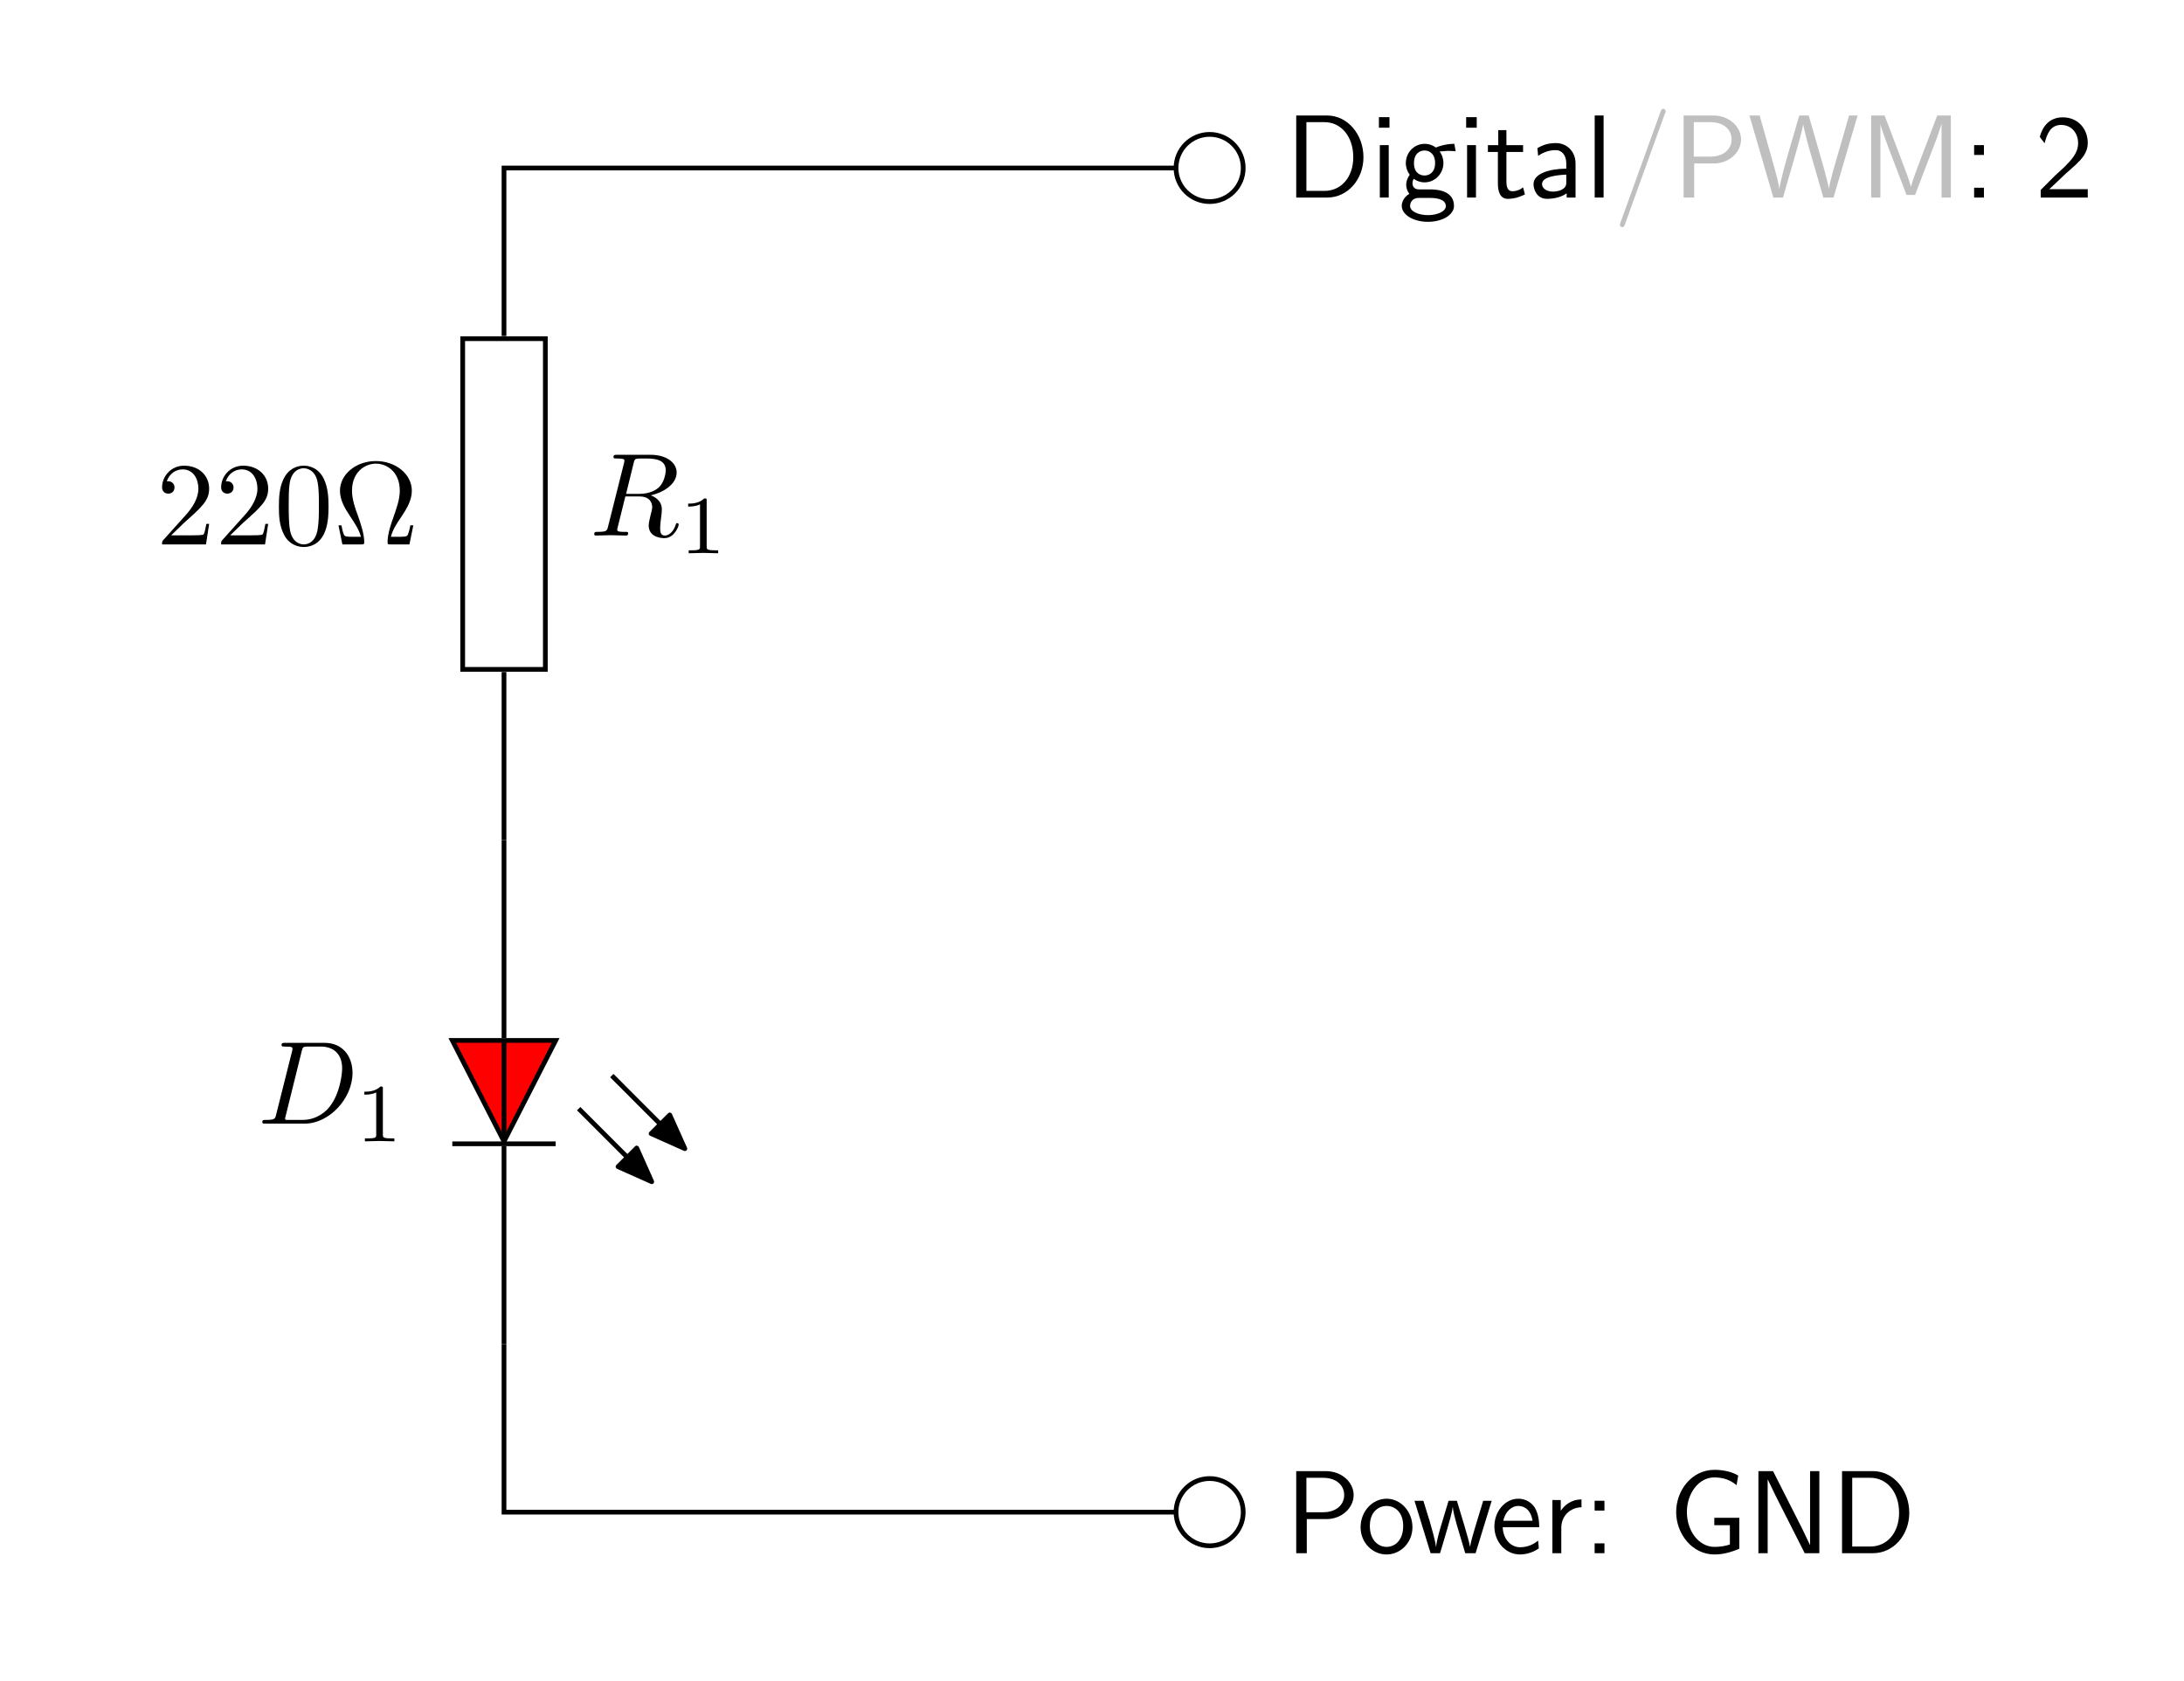
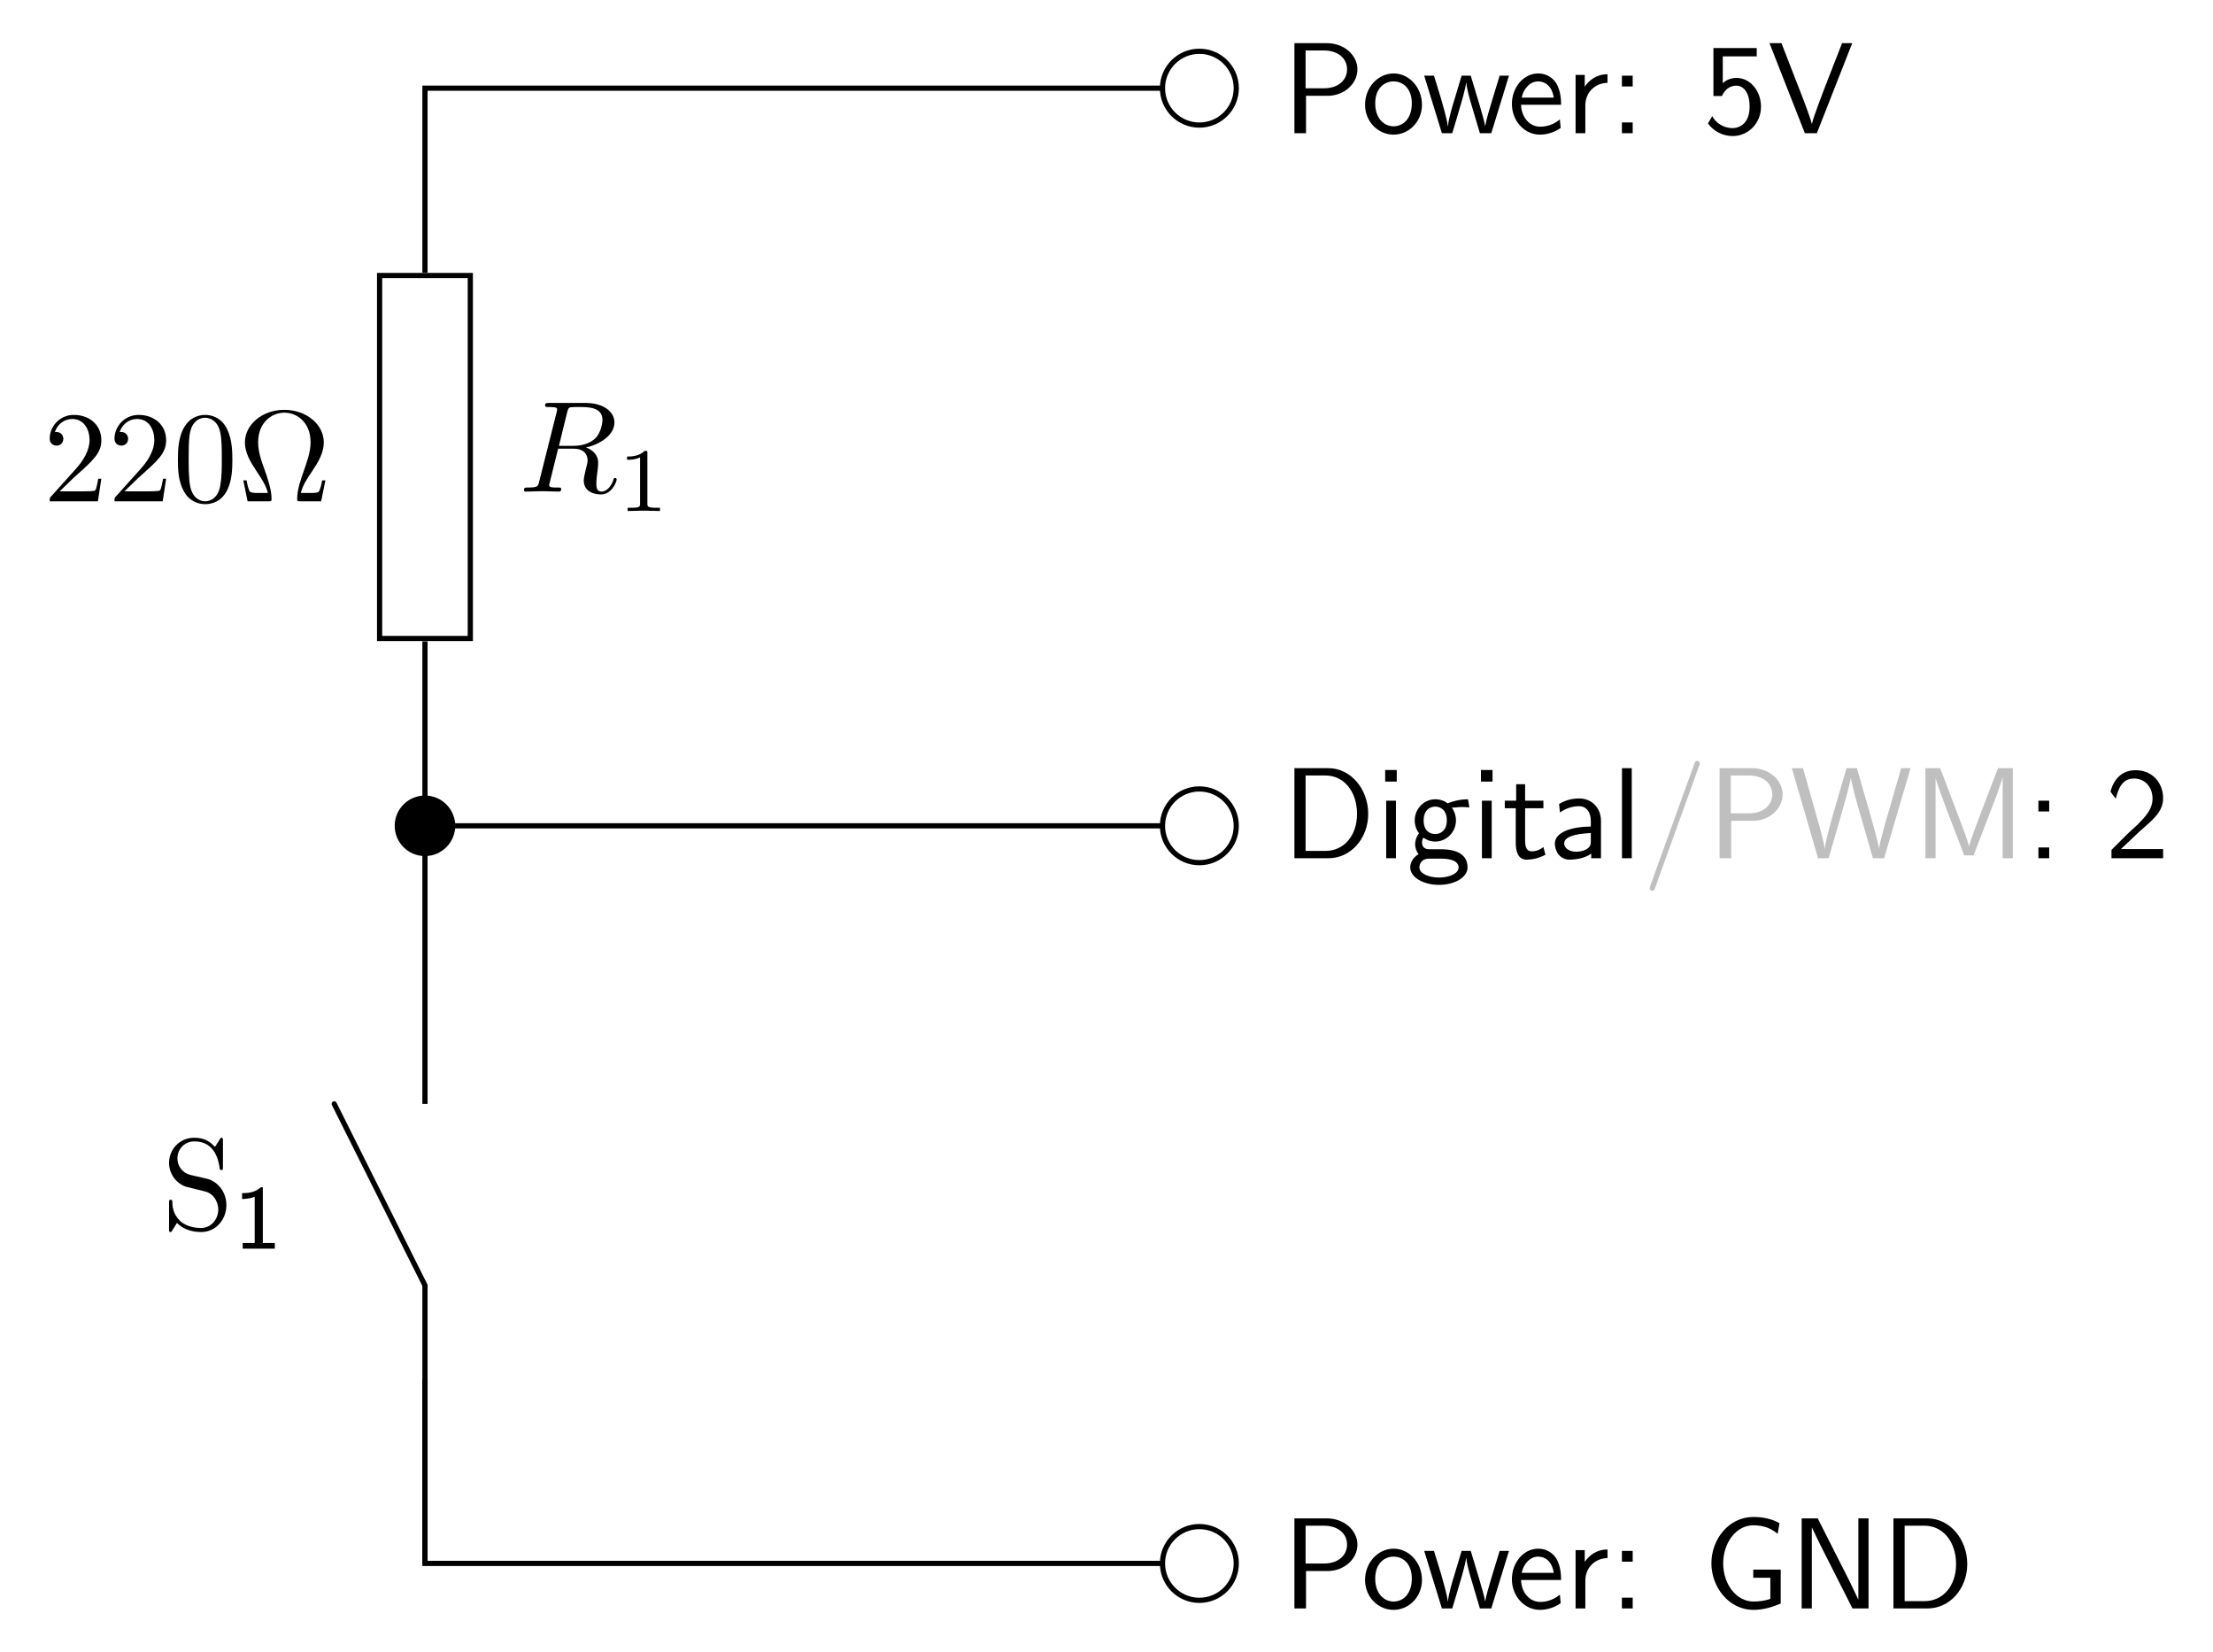
- <svg xmlns="http://www.w3.org/2000/svg" xmlns:xlink="http://www.w3.org/1999/xlink" width="184.252pt" height="141.732pt" viewBox="0 0 184.252 141.732" version="1.1">
+ <svg xmlns="http://www.w3.org/2000/svg" xmlns:xlink="http://www.w3.org/1999/xlink" width="170.112pt" height="126.945pt" viewBox="0 0 170.112 126.945" version="1.1">
  <defs>
    <g>
      <symbol overflow="visible" id="glyph0-0">
        <path style="stroke:none;" d="" />
      </symbol>
      <symbol overflow="visible" id="glyph0-1">
+         <path style="stroke:none;" d="M 3.516 -2.875 C 4.75 -2.875 5.797 -3.781 5.797 -4.906 C 5.797 -5.969 4.812 -6.922 3.438 -6.922 L 0.953 -6.922 L 0.953 0 L 1.844 0 L 1.844 -2.875 Z M 3.219 -6.359 C 4.312 -6.359 5 -5.75 5 -4.906 C 5 -4.109 4.359 -3.453 3.219 -3.453 L 1.812 -3.453 L 1.812 -6.359 Z M 3.219 -6.359 " />
+       </symbol>
+       <symbol overflow="visible" id="glyph0-2">
+         <path style="stroke:none;" d="M 4.672 -2.188 C 4.672 -3.531 3.672 -4.594 2.5 -4.594 C 1.266 -4.594 0.297 -3.5 0.297 -2.188 C 0.297 -0.875 1.312 0.109 2.484 0.109 C 3.672 0.109 4.672 -0.891 4.672 -2.188 Z M 2.484 -0.531 C 1.797 -0.531 1.078 -1.094 1.078 -2.297 C 1.078 -3.5 1.828 -3.984 2.484 -3.984 C 3.188 -3.984 3.891 -3.469 3.891 -2.297 C 3.891 -1.109 3.219 -0.531 2.484 -0.531 Z M 2.484 -0.531 " />
+       </symbol>
+       <symbol overflow="visible" id="glyph0-3">
+         <path style="stroke:none;" d="M 6.656 -4.422 L 5.938 -4.422 L 5.297 -2.312 C 5.188 -1.953 4.891 -0.969 4.828 -0.531 C 4.781 -0.844 4.531 -1.734 4.359 -2.297 L 3.719 -4.422 L 3.016 -4.422 L 2.453 -2.547 C 2.344 -2.203 2 -1.062 1.969 -0.547 L 1.953 -0.547 C 1.906 -1.031 1.578 -2.156 1.422 -2.703 L 0.891 -4.422 L 0.141 -4.422 L 1.5 0 L 2.297 0 C 2.344 -0.156 2.688 -1.281 2.906 -2.047 C 3.047 -2.516 3.328 -3.5 3.359 -3.875 L 3.375 -3.875 C 3.391 -3.594 3.562 -2.906 3.688 -2.469 L 4.422 0 L 5.297 0 Z M 6.656 -4.422 " />
+       </symbol>
+       <symbol overflow="visible" id="glyph0-4">
+         <path style="stroke:none;" d="M 4.125 -2.188 C 4.125 -2.516 4.109 -3.266 3.734 -3.875 C 3.312 -4.484 2.719 -4.594 2.359 -4.594 C 1.25 -4.594 0.344 -3.531 0.344 -2.25 C 0.344 -0.938 1.312 0.109 2.5 0.109 C 3.125 0.109 3.703 -0.125 4.094 -0.406 L 4.031 -1.062 C 3.406 -0.531 2.734 -0.5 2.516 -0.5 C 1.719 -0.5 1.078 -1.203 1.047 -2.188 Z M 1.094 -2.734 C 1.25 -3.484 1.781 -3.984 2.359 -3.984 C 2.875 -3.984 3.422 -3.656 3.562 -2.734 Z M 1.094 -2.734 " />
+       </symbol>
+       <symbol overflow="visible" id="glyph0-5">
+         <path style="stroke:none;" d="M 1.562 -2.141 C 1.562 -3.125 2.281 -3.844 3.266 -3.875 L 3.266 -4.531 C 2.375 -4.531 1.828 -4.031 1.516 -3.578 L 1.516 -4.484 L 0.812 -4.484 L 0.812 0 L 1.562 0 Z M 1.562 -2.141 " />
+       </symbol>
+       <symbol overflow="visible" id="glyph0-6">
+         <path style="stroke:none;" d="M 1.797 -4.422 L 0.969 -4.422 L 0.969 -3.594 L 1.797 -3.594 Z M 0.969 -0.828 L 0.969 0 L 1.797 0 L 1.797 -0.828 Z M 0.969 -0.828 " />
+       </symbol>
+       <symbol overflow="visible" id="glyph0-7">
+         <path style="stroke:none;" d="M 1.531 -5.906 L 4.141 -5.906 L 4.141 -6.547 L 0.812 -6.547 L 0.812 -2.859 L 1.469 -2.859 C 1.641 -3.266 2 -3.656 2.578 -3.656 C 3.047 -3.656 3.594 -3.234 3.594 -2.047 C 3.594 -0.391 2.375 -0.391 2.281 -0.391 C 1.609 -0.391 1 -0.781 0.719 -1.312 L 0.391 -0.75 C 0.797 -0.188 1.484 0.219 2.297 0.219 C 3.484 0.219 4.469 -0.766 4.469 -2.031 C 4.469 -3.266 3.625 -4.25 2.594 -4.25 C 2.188 -4.25 1.812 -4.109 1.531 -3.844 Z M 1.531 -5.906 " />
+       </symbol>
+       <symbol overflow="visible" id="glyph0-8">
+         <path style="stroke:none;" d="M 6.5 -6.922 L 5.719 -6.922 L 4.391 -3.516 C 4.234 -3.094 3.484 -1.172 3.406 -0.719 L 3.391 -0.719 C 3.312 -1.109 2.875 -2.219 2.797 -2.453 L 1.062 -6.922 L 0.141 -6.922 L 2.859 0 L 3.781 0 Z M 6.5 -6.922 " />
+       </symbol>
+       <symbol overflow="visible" id="glyph0-9">
        <path style="stroke:none;" d="M 0.953 -6.922 L 0.953 0 L 3.578 0 C 5.281 0 6.625 -1.516 6.625 -3.406 C 6.625 -5.328 5.281 -6.922 3.562 -6.922 Z M 1.812 -0.562 L 1.812 -6.359 L 3.344 -6.359 C 4.734 -6.359 5.766 -5.156 5.766 -3.406 C 5.766 -1.703 4.734 -0.562 3.344 -0.562 Z M 1.812 -0.562 " />
      </symbol>
-       <symbol overflow="visible" id="glyph0-2">
+       <symbol overflow="visible" id="glyph0-10">
        <path style="stroke:none;" d="M 1.625 -6.781 L 0.734 -6.781 L 0.734 -5.891 L 1.625 -5.891 Z M 1.562 -4.422 L 0.812 -4.422 L 0.812 0 L 1.562 0 Z M 1.562 -4.422 " />
      </symbol>
-       <symbol overflow="visible" id="glyph0-3">
+       <symbol overflow="visible" id="glyph0-11">
        <path style="stroke:none;" d="M 3.516 -3.891 C 3.734 -3.891 4 -3.938 4.25 -3.938 C 4.422 -3.938 4.812 -3.906 4.828 -3.906 L 4.719 -4.531 C 4.031 -4.531 3.453 -4.344 3.156 -4.219 C 2.938 -4.391 2.609 -4.531 2.203 -4.531 C 1.344 -4.531 0.625 -3.812 0.625 -2.906 C 0.625 -2.547 0.75 -2.188 0.953 -1.922 C 0.656 -1.516 0.656 -1.125 0.656 -1.078 C 0.656 -0.812 0.75 -0.531 0.922 -0.312 C 0.406 -0.016 0.281 0.453 0.281 0.703 C 0.281 1.453 1.266 2.047 2.484 2.047 C 3.703 2.047 4.688 1.469 4.688 0.703 C 4.688 -0.688 3.031 -0.688 2.641 -0.688 L 1.766 -0.688 C 1.641 -0.688 1.188 -0.688 1.188 -1.219 C 1.188 -1.328 1.219 -1.484 1.297 -1.578 C 1.5 -1.422 1.828 -1.281 2.203 -1.281 C 3.094 -1.281 3.797 -2.031 3.797 -2.906 C 3.797 -3.391 3.578 -3.766 3.469 -3.906 Z M 2.203 -1.859 C 1.828 -1.859 1.312 -2.078 1.312 -2.906 C 1.312 -3.734 1.828 -3.969 2.203 -3.969 C 2.625 -3.969 3.094 -3.688 3.094 -2.906 C 3.094 -2.141 2.625 -1.859 2.203 -1.859 Z M 2.656 0.031 C 2.875 0.031 4 0.031 4 0.719 C 4 1.156 3.312 1.484 2.5 1.484 C 1.688 1.484 0.984 1.172 0.984 0.703 C 0.984 0.672 0.984 0.031 1.75 0.031 Z M 2.656 0.031 " />
      </symbol>
-       <symbol overflow="visible" id="glyph0-4">
+       <symbol overflow="visible" id="glyph0-12">
        <path style="stroke:none;" d="M 1.75 -3.844 L 3.156 -3.844 L 3.156 -4.422 L 1.75 -4.422 L 1.75 -5.688 L 1.062 -5.688 L 1.062 -4.422 L 0.188 -4.422 L 0.188 -3.844 L 1.031 -3.844 L 1.031 -1.188 C 1.031 -0.594 1.172 0.109 1.859 0.109 C 2.547 0.109 3.062 -0.141 3.312 -0.266 L 3.156 -0.859 C 2.891 -0.641 2.578 -0.531 2.25 -0.531 C 1.891 -0.531 1.75 -0.828 1.75 -1.359 Z M 1.75 -3.844 " />
      </symbol>
-       <symbol overflow="visible" id="glyph0-5">
+       <symbol overflow="visible" id="glyph0-13">
        <path style="stroke:none;" d="M 3.984 -2.875 C 3.984 -3.891 3.25 -4.594 2.328 -4.594 C 1.688 -4.594 1.234 -4.438 0.766 -4.172 L 0.828 -3.516 C 1.344 -3.875 1.844 -4 2.328 -4 C 2.797 -4 3.203 -3.609 3.203 -2.875 L 3.203 -2.438 C 1.703 -2.422 0.438 -2 0.438 -1.125 C 0.438 -0.703 0.703 0.109 1.578 0.109 C 1.719 0.109 2.656 0.094 3.234 -0.359 L 3.234 0 L 3.984 0 Z M 3.203 -1.312 C 3.203 -1.125 3.203 -0.875 2.859 -0.688 C 2.578 -0.516 2.188 -0.5 2.078 -0.5 C 1.609 -0.5 1.156 -0.734 1.156 -1.141 C 1.156 -1.844 2.766 -1.906 3.203 -1.938 Z M 3.203 -1.312 " />
      </symbol>
-       <symbol overflow="visible" id="glyph0-6">
+       <symbol overflow="visible" id="glyph0-14">
        <path style="stroke:none;" d="M 1.562 -6.922 L 0.812 -6.922 L 0.812 0 L 1.562 0 Z M 1.562 -6.922 " />
      </symbol>
-       <symbol overflow="visible" id="glyph0-7">
+       <symbol overflow="visible" id="glyph0-15">
        <path style="stroke:none;" d="M 4.359 -7.094 C 4.422 -7.234 4.422 -7.25 4.422 -7.281 C 4.422 -7.391 4.328 -7.484 4.219 -7.484 C 4.078 -7.484 4.031 -7.375 4 -7.281 L 0.609 2.109 C 0.562 2.25 0.562 2.266 0.562 2.297 C 0.562 2.406 0.641 2.5 0.75 2.5 C 0.891 2.5 0.938 2.391 0.969 2.297 Z M 4.359 -7.094 " />
      </symbol>
-       <symbol overflow="visible" id="glyph0-8">
-         <path style="stroke:none;" d="M 3.516 -2.875 C 4.75 -2.875 5.797 -3.781 5.797 -4.906 C 5.797 -5.969 4.812 -6.922 3.438 -6.922 L 0.953 -6.922 L 0.953 0 L 1.844 0 L 1.844 -2.875 Z M 3.219 -6.359 C 4.312 -6.359 5 -5.75 5 -4.906 C 5 -4.109 4.359 -3.453 3.219 -3.453 L 1.812 -3.453 L 1.812 -6.359 Z M 3.219 -6.359 " />
-       </symbol>
-       <symbol overflow="visible" id="glyph0-9">
+       <symbol overflow="visible" id="glyph0-16">
        <path style="stroke:none;" d="M 9.266 -6.922 L 8.547 -6.922 L 7.641 -3.781 C 7.375 -2.906 6.891 -1.219 6.844 -0.719 C 6.844 -0.734 6.781 -1.25 6.125 -3.516 L 5.141 -6.922 L 4.344 -6.922 L 3.438 -3.812 C 3.219 -3.047 2.719 -1.297 2.672 -0.734 L 2.656 -0.734 C 2.625 -1.141 2.359 -2.109 2.266 -2.438 L 1.797 -4.109 L 1 -6.922 L 0.141 -6.922 L 2.156 0 L 2.969 0 L 3.969 -3.453 C 4.172 -4.188 4.609 -5.672 4.672 -6.188 C 4.719 -5.891 4.953 -4.938 5.219 -4 L 6.375 0 L 7.234 0 Z M 9.266 -6.922 " />
      </symbol>
-       <symbol overflow="visible" id="glyph0-10">
+       <symbol overflow="visible" id="glyph0-17">
        <path style="stroke:none;" d="M 5.281 -3.531 C 4.938 -2.625 4.469 -1.391 4.359 -0.922 L 4.344 -0.922 C 4.297 -1.141 4.172 -1.5 4.031 -1.922 L 2.469 -6.047 L 2.125 -6.922 L 1 -6.922 L 1 0 L 1.781 0 L 1.781 -6.188 C 1.844 -5.859 2.25 -4.781 2.5 -4.094 L 3.984 -0.219 L 4.703 -0.219 L 6.031 -3.688 C 6.344 -4.5 6.438 -4.75 6.516 -4.953 C 6.609 -5.25 6.875 -5.969 6.922 -6.188 L 6.938 -6.188 L 6.938 0 L 7.719 0 L 7.719 -6.922 L 6.578 -6.922 Z M 5.281 -3.531 " />
      </symbol>
-       <symbol overflow="visible" id="glyph0-11">
-         <path style="stroke:none;" d="M 1.797 -4.422 L 0.969 -4.422 L 0.969 -3.594 L 1.797 -3.594 Z M 0.969 -0.828 L 0.969 0 L 1.797 0 L 1.797 -0.828 Z M 0.969 -0.828 " />
-       </symbol>
-       <symbol overflow="visible" id="glyph0-12">
+       <symbol overflow="visible" id="glyph0-18">
        <path style="stroke:none;" d="M 1.734 -1.875 L 0.5 -0.641 L 0.5 0 L 4.469 0 L 4.469 -0.703 L 2.656 -0.703 C 2.547 -0.703 2.422 -0.703 2.297 -0.703 L 1.219 -0.703 C 1.531 -0.984 2.297 -1.719 2.609 -2.016 C 2.797 -2.188 3.297 -2.609 3.484 -2.797 C 3.938 -3.234 4.469 -3.766 4.469 -4.609 C 4.469 -5.766 3.672 -6.766 2.359 -6.766 C 1.219 -6.766 0.656 -5.984 0.422 -5.125 C 0.531 -4.953 0.594 -4.891 0.609 -4.859 C 0.625 -4.844 0.734 -4.719 0.828 -4.578 C 1.031 -5.344 1.312 -6.125 2.219 -6.125 C 3.156 -6.125 3.656 -5.375 3.656 -4.594 C 3.656 -3.75 3.094 -3.188 2.5 -2.578 Z M 1.734 -1.875 " />
      </symbol>
-       <symbol overflow="visible" id="glyph0-13">
-         <path style="stroke:none;" d="M 4.672 -2.188 C 4.672 -3.531 3.672 -4.594 2.5 -4.594 C 1.266 -4.594 0.297 -3.5 0.297 -2.188 C 0.297 -0.875 1.312 0.109 2.484 0.109 C 3.672 0.109 4.672 -0.891 4.672 -2.188 Z M 2.484 -0.531 C 1.797 -0.531 1.078 -1.094 1.078 -2.297 C 1.078 -3.5 1.828 -3.984 2.484 -3.984 C 3.188 -3.984 3.891 -3.469 3.891 -2.297 C 3.891 -1.109 3.219 -0.531 2.484 -0.531 Z M 2.484 -0.531 " />
-       </symbol>
-       <symbol overflow="visible" id="glyph0-14">
-         <path style="stroke:none;" d="M 6.656 -4.422 L 5.938 -4.422 L 5.297 -2.312 C 5.188 -1.953 4.891 -0.969 4.828 -0.531 C 4.781 -0.844 4.531 -1.734 4.359 -2.297 L 3.719 -4.422 L 3.016 -4.422 L 2.453 -2.547 C 2.344 -2.203 2 -1.062 1.969 -0.547 L 1.953 -0.547 C 1.906 -1.031 1.578 -2.156 1.422 -2.703 L 0.891 -4.422 L 0.141 -4.422 L 1.5 0 L 2.297 0 C 2.344 -0.156 2.688 -1.281 2.906 -2.047 C 3.047 -2.516 3.328 -3.5 3.359 -3.875 L 3.375 -3.875 C 3.391 -3.594 3.562 -2.906 3.688 -2.469 L 4.422 0 L 5.297 0 Z M 6.656 -4.422 " />
-       </symbol>
-       <symbol overflow="visible" id="glyph0-15">
-         <path style="stroke:none;" d="M 4.125 -2.188 C 4.125 -2.516 4.109 -3.266 3.734 -3.875 C 3.312 -4.484 2.719 -4.594 2.359 -4.594 C 1.25 -4.594 0.344 -3.531 0.344 -2.25 C 0.344 -0.938 1.312 0.109 2.5 0.109 C 3.125 0.109 3.703 -0.125 4.094 -0.406 L 4.031 -1.062 C 3.406 -0.531 2.734 -0.5 2.516 -0.5 C 1.719 -0.5 1.078 -1.203 1.047 -2.188 Z M 1.094 -2.734 C 1.25 -3.484 1.781 -3.984 2.359 -3.984 C 2.875 -3.984 3.422 -3.656 3.562 -2.734 Z M 1.094 -2.734 " />
-       </symbol>
-       <symbol overflow="visible" id="glyph0-16">
-         <path style="stroke:none;" d="M 1.562 -2.141 C 1.562 -3.125 2.281 -3.844 3.266 -3.875 L 3.266 -4.531 C 2.375 -4.531 1.828 -4.031 1.516 -3.578 L 1.516 -4.484 L 0.812 -4.484 L 0.812 0 L 1.562 0 Z M 1.562 -2.141 " />
-       </symbol>
-       <symbol overflow="visible" id="glyph0-17">
+       <symbol overflow="visible" id="glyph0-19">
        <path style="stroke:none;" d="M 5.984 -2.984 L 3.875 -2.984 L 3.875 -2.359 L 5.188 -2.359 L 5.188 -0.734 C 4.797 -0.594 4.312 -0.531 3.891 -0.531 C 2.578 -0.531 1.562 -1.859 1.562 -3.469 C 1.562 -5.031 2.547 -6.391 3.875 -6.391 C 4.672 -6.391 5.25 -6.156 5.75 -5.734 L 5.891 -6.547 C 5.328 -6.891 4.562 -7.031 3.891 -7.031 C 1.969 -7.031 0.656 -5.297 0.656 -3.469 C 0.656 -1.656 1.984 0.109 3.891 0.109 C 4.641 0.109 5.312 -0.094 5.984 -0.375 Z M 5.984 -2.984 " />
      </symbol>
-       <symbol overflow="visible" id="glyph0-18">
+       <symbol overflow="visible" id="glyph0-20">
        <path style="stroke:none;" d="M 2.188 -6.922 L 0.953 -6.922 L 0.953 0 L 1.734 0 L 1.734 -6.203 L 1.75 -6.203 C 1.938 -5.797 2.359 -4.953 2.406 -4.844 L 4.859 0 L 6.094 0 L 6.094 -6.922 L 5.312 -6.922 L 5.312 -0.703 L 5.297 -0.703 C 5.109 -1.109 4.688 -1.969 4.641 -2.078 Z M 2.188 -6.922 " />
      </symbol>
      <symbol overflow="visible" id="glyph1-0">
        <path style="stroke:none;" d="" />
      </symbol>
      <symbol overflow="visible" id="glyph1-1">
        <path style="stroke:none;" d="M 1.266 -0.766 L 2.328 -1.797 C 3.875 -3.172 4.469 -3.703 4.469 -4.703 C 4.469 -5.844 3.578 -6.641 2.359 -6.641 C 1.234 -6.641 0.5 -5.719 0.5 -4.828 C 0.5 -4.281 1 -4.281 1.031 -4.281 C 1.203 -4.281 1.547 -4.391 1.547 -4.812 C 1.547 -5.062 1.359 -5.328 1.016 -5.328 C 0.938 -5.328 0.922 -5.328 0.891 -5.312 C 1.109 -5.969 1.656 -6.328 2.234 -6.328 C 3.141 -6.328 3.562 -5.516 3.562 -4.703 C 3.562 -3.906 3.078 -3.125 2.516 -2.5 L 0.609 -0.375 C 0.5 -0.266 0.5 -0.234 0.5 0 L 4.203 0 L 4.469 -1.734 L 4.234 -1.734 C 4.172 -1.438 4.109 -1 4 -0.844 C 3.938 -0.766 3.281 -0.766 3.062 -0.766 Z M 1.266 -0.766 " />
      </symbol>
      <symbol overflow="visible" id="glyph1-2">
        <path style="stroke:none;" d="M 4.578 -3.188 C 4.578 -3.984 4.531 -4.781 4.188 -5.516 C 3.734 -6.484 2.906 -6.641 2.5 -6.641 C 1.891 -6.641 1.172 -6.375 0.75 -5.453 C 0.438 -4.766 0.391 -3.984 0.391 -3.188 C 0.391 -2.438 0.422 -1.547 0.844 -0.781 C 1.266 0.016 2 0.219 2.484 0.219 C 3.016 0.219 3.781 0.016 4.219 -0.938 C 4.531 -1.625 4.578 -2.406 4.578 -3.188 Z M 2.484 0 C 2.094 0 1.5 -0.25 1.328 -1.203 C 1.219 -1.797 1.219 -2.719 1.219 -3.312 C 1.219 -3.953 1.219 -4.609 1.297 -5.141 C 1.484 -6.328 2.234 -6.422 2.484 -6.422 C 2.812 -6.422 3.469 -6.234 3.656 -5.25 C 3.766 -4.688 3.766 -3.938 3.766 -3.312 C 3.766 -2.562 3.766 -1.891 3.656 -1.25 C 3.5 -0.297 2.938 0 2.484 0 Z M 2.484 0 " />
      </symbol>
      <symbol overflow="visible" id="glyph1-3">
        <path style="stroke:none;" d="M 6.75 -1.609 L 6.5 -1.609 C 6.453 -1.359 6.406 -1.125 6.312 -0.891 C 6.266 -0.734 6.234 -0.641 5.656 -0.641 L 4.859 -0.641 C 5 -1.203 5.297 -1.688 5.75 -2.344 C 6.219 -3.047 6.625 -3.734 6.625 -4.531 C 6.625 -5.906 5.281 -7.031 3.594 -7.031 C 1.891 -7.031 0.562 -5.891 0.562 -4.531 C 0.562 -3.734 0.969 -3.047 1.438 -2.344 C 1.875 -1.688 2.188 -1.203 2.328 -0.641 L 1.531 -0.641 C 0.953 -0.641 0.922 -0.734 0.875 -0.875 C 0.781 -1.109 0.734 -1.359 0.688 -1.609 L 0.438 -1.609 L 0.766 0 L 2.359 0 C 2.578 0 2.609 0 2.609 -0.203 C 2.609 -0.906 2.297 -1.781 2.078 -2.422 C 1.859 -3 1.578 -3.781 1.578 -4.531 C 1.578 -6.125 2.688 -6.812 3.594 -6.812 C 4.547 -6.812 5.609 -6.094 5.609 -4.531 C 5.609 -3.781 5.328 -3.031 5.047 -2.219 C 4.891 -1.797 4.578 -0.891 4.578 -0.203 C 4.578 0 4.609 0 4.828 0 L 6.422 0 Z M 6.75 -1.609 " />
      </symbol>
+       <symbol overflow="visible" id="glyph1-4">
+         <path style="stroke:none;" d="M 3.484 -3.875 L 2.203 -4.172 C 1.578 -4.328 1.203 -4.859 1.203 -5.438 C 1.203 -6.141 1.734 -6.75 2.516 -6.75 C 4.172 -6.75 4.391 -5.109 4.453 -4.672 C 4.469 -4.609 4.469 -4.547 4.578 -4.547 C 4.703 -4.547 4.703 -4.594 4.703 -4.781 L 4.703 -6.781 C 4.703 -6.953 4.703 -7.031 4.594 -7.031 C 4.531 -7.031 4.516 -7.016 4.453 -6.891 L 4.094 -6.328 C 3.797 -6.625 3.391 -7.031 2.5 -7.031 C 1.391 -7.031 0.562 -6.156 0.562 -5.094 C 0.562 -4.266 1.094 -3.531 1.859 -3.266 C 1.969 -3.234 2.484 -3.109 3.188 -2.938 C 3.453 -2.875 3.75 -2.797 4.031 -2.438 C 4.234 -2.172 4.344 -1.844 4.344 -1.516 C 4.344 -0.812 3.844 -0.094 3 -0.094 C 2.719 -0.094 1.953 -0.141 1.422 -0.625 C 0.844 -1.172 0.812 -1.797 0.812 -2.156 C 0.797 -2.266 0.719 -2.266 0.688 -2.266 C 0.562 -2.266 0.562 -2.188 0.562 -2.016 L 0.562 -0.016 C 0.562 0.156 0.562 0.219 0.672 0.219 C 0.734 0.219 0.75 0.203 0.812 0.094 C 0.812 0.078 0.844 0.047 1.172 -0.484 C 1.484 -0.141 2.125 0.219 3.016 0.219 C 4.172 0.219 4.969 -0.75 4.969 -1.859 C 4.969 -2.844 4.312 -3.672 3.484 -3.875 Z M 3.484 -3.875 " />
+       </symbol>
      <symbol overflow="visible" id="glyph2-0">
        <path style="stroke:none;" d="" />
      </symbol>
      <symbol overflow="visible" id="glyph2-1">
        <path style="stroke:none;" d="M 3.734 -6.125 C 3.797 -6.359 3.828 -6.453 4.016 -6.484 C 4.109 -6.5 4.422 -6.5 4.625 -6.5 C 5.328 -6.5 6.438 -6.5 6.438 -5.516 C 6.438 -5.172 6.281 -4.484 5.891 -4.094 C 5.625 -3.844 5.109 -3.516 4.203 -3.516 L 3.094 -3.516 Z M 5.172 -3.391 C 6.188 -3.609 7.359 -4.312 7.359 -5.312 C 7.359 -6.172 6.469 -6.812 5.156 -6.812 L 2.328 -6.812 C 2.125 -6.812 2.031 -6.812 2.031 -6.609 C 2.031 -6.5 2.125 -6.5 2.312 -6.5 C 2.328 -6.5 2.516 -6.5 2.688 -6.484 C 2.875 -6.453 2.953 -6.453 2.953 -6.312 C 2.953 -6.281 2.953 -6.25 2.922 -6.125 L 1.578 -0.781 C 1.484 -0.391 1.469 -0.312 0.672 -0.312 C 0.5 -0.312 0.406 -0.312 0.406 -0.109 C 0.406 0 0.531 0 0.547 0 C 0.828 0 1.531 -0.031 1.797 -0.031 C 2.078 -0.031 2.797 0 3.078 0 C 3.156 0 3.266 0 3.266 -0.203 C 3.266 -0.312 3.188 -0.312 2.984 -0.312 C 2.625 -0.312 2.344 -0.312 2.344 -0.484 C 2.344 -0.547 2.359 -0.594 2.375 -0.656 L 3.031 -3.297 L 4.219 -3.297 C 5.125 -3.297 5.297 -2.734 5.297 -2.391 C 5.297 -2.25 5.219 -1.938 5.156 -1.703 C 5.094 -1.422 5 -1.062 5 -0.859 C 5 0.219 6.203 0.219 6.328 0.219 C 7.172 0.219 7.531 -0.781 7.531 -0.922 C 7.531 -1.047 7.422 -1.047 7.406 -1.047 C 7.312 -1.047 7.297 -0.984 7.281 -0.906 C 7.031 -0.172 6.594 0 6.375 0 C 6.047 0 5.969 -0.219 5.969 -0.609 C 5.969 -0.922 6.031 -1.422 6.078 -1.75 C 6.094 -1.891 6.109 -2.078 6.109 -2.219 C 6.109 -2.984 5.438 -3.297 5.172 -3.391 Z M 5.172 -3.391 " />
-       </symbol>
-       <symbol overflow="visible" id="glyph2-2">
-         <path style="stroke:none;" d="M 1.578 -0.781 C 1.484 -0.391 1.469 -0.312 0.672 -0.312 C 0.516 -0.312 0.406 -0.312 0.406 -0.125 C 0.406 0 0.484 0 0.672 0 L 3.984 0 C 6.047 0 8.016 -2.109 8.016 -4.281 C 8.016 -5.688 7.172 -6.812 5.672 -6.812 L 2.328 -6.812 C 2.141 -6.812 2.031 -6.812 2.031 -6.625 C 2.031 -6.5 2.109 -6.5 2.312 -6.5 C 2.438 -6.5 2.625 -6.484 2.734 -6.484 C 2.906 -6.453 2.953 -6.438 2.953 -6.312 C 2.953 -6.281 2.953 -6.25 2.922 -6.125 Z M 3.734 -6.125 C 3.828 -6.469 3.844 -6.5 4.281 -6.5 L 5.344 -6.5 C 6.312 -6.5 7.141 -5.969 7.141 -4.656 C 7.141 -4.172 6.953 -2.531 6.094 -1.438 C 5.812 -1.062 5.031 -0.312 3.797 -0.312 L 2.672 -0.312 C 2.531 -0.312 2.516 -0.312 2.453 -0.312 C 2.359 -0.328 2.328 -0.344 2.328 -0.422 C 2.328 -0.453 2.328 -0.469 2.375 -0.641 Z M 3.734 -6.125 " />
      </symbol>
      <symbol overflow="visible" id="glyph3-0">
        <path style="stroke:none;" d="" />
      </symbol>
      <symbol overflow="visible" id="glyph3-1">
        <path style="stroke:none;" d="M 2.328 -4.438 C 2.328 -4.625 2.328 -4.625 2.125 -4.625 C 1.672 -4.188 1.047 -4.188 0.766 -4.188 L 0.766 -3.938 C 0.922 -3.938 1.391 -3.938 1.766 -4.125 L 1.766 -0.578 C 1.766 -0.344 1.766 -0.25 1.078 -0.25 L 0.812 -0.25 L 0.812 0 C 0.938 0 1.797 -0.031 2.047 -0.031 C 2.266 -0.031 3.141 0 3.297 0 L 3.297 -0.25 L 3.031 -0.25 C 2.328 -0.25 2.328 -0.344 2.328 -0.578 Z M 2.328 -4.438 " />
      </symbol>
+       <symbol overflow="visible" id="glyph4-0">
+         <path style="stroke:none;" d="" />
+       </symbol>
+       <symbol overflow="visible" id="glyph4-1">
+         <path style="stroke:none;" d="M 2.234 -4.719 L 2.078 -4.719 C 1.625 -4.297 1.062 -4.266 0.641 -4.266 L 0.641 -3.812 C 0.906 -3.828 1.266 -3.844 1.609 -3.984 L 1.609 -0.438 L 0.688 -0.438 L 0.688 0 L 3.156 0 L 3.156 -0.438 L 2.234 -0.438 Z M 2.234 -4.719 " />
+       </symbol>
    </g>
    <clipPath id="clip1">
-       <path d="M 0 0 L 184.254 0 L 184.254 141.73 L 0 141.73 Z M 0 0 " />
+       <path d="M 27 0 L 101 0 L 101 126.945 L 27 126.945 Z M 27 0 " />
    </clipPath>
  </defs>
  <g id="surface1">
-     <g clip-path="url(#clip1)" clip-rule="nonzero">
-       <path style=" stroke:none;fill-rule:nonzero;fill:rgb(100%,100%,100%);fill-opacity:1;" d="M 0 141.73 L 0 -0.004 L 184.254 -0.004 L 184.254 141.73 Z M 0 141.73 " />
+     <g style="fill:rgb(0%,0%,0%);fill-opacity:1;">
+       <use xlink:href="#glyph0-1" x="98.548" y="10.239" />
    </g>
    <g style="fill:rgb(0%,0%,0%);fill-opacity:1;">
-       <use xlink:href="#glyph0-1" x="108.402" y="16.664" />
-       <use xlink:href="#glyph0-2" x="115.597" y="16.664" />
-       <use xlink:href="#glyph0-3" x="117.977" y="16.664" />
-       <use xlink:href="#glyph0-2" x="122.958" y="16.664" />
-       <use xlink:href="#glyph0-4" x="125.338" y="16.664" />
-       <use xlink:href="#glyph0-5" x="128.936" y="16.664" />
-       <use xlink:href="#glyph0-6" x="133.724" y="16.664" />
+       <use xlink:href="#glyph0-2" x="104.634" y="10.239" />
+     </g>
+     <g style="fill:rgb(0%,0%,0%);fill-opacity:1;">
+       <use xlink:href="#glyph0-3" x="109.337" y="10.239" />
+     </g>
+     <g style="fill:rgb(0%,0%,0%);fill-opacity:1;">
+       <use xlink:href="#glyph0-4" x="115.875" y="10.239" />
+       <use xlink:href="#glyph0-5" x="120.302" y="10.239" />
+       <use xlink:href="#glyph0-6" x="123.707" y="10.239" />
+     </g>
+     <g style="fill:rgb(0%,0%,0%);fill-opacity:1;">
+       <use xlink:href="#glyph0-7" x="130.898" y="10.239" />
+       <use xlink:href="#glyph0-8" x="135.879" y="10.239" />
+     </g>
+     <g style="fill:rgb(0%,0%,0%);fill-opacity:1;">
+       <use xlink:href="#glyph0-9" x="98.548" y="65.963" />
+       <use xlink:href="#glyph0-10" x="105.743" y="65.963" />
+       <use xlink:href="#glyph0-11" x="108.123" y="65.963" />
+       <use xlink:href="#glyph0-10" x="113.104" y="65.963" />
+       <use xlink:href="#glyph0-12" x="115.484" y="65.963" />
+       <use xlink:href="#glyph0-13" x="119.082" y="65.963" />
+       <use xlink:href="#glyph0-14" x="123.87" y="65.963" />
    </g>
    <g style="fill:rgb(75%,75%,75%);fill-opacity:1;">
-       <use xlink:href="#glyph0-7" x="136.104" y="16.664" />
-       <use xlink:href="#glyph0-8" x="141.085" y="16.664" />
-       <use xlink:href="#glyph0-9" x="147.45" y="16.664" />
-       <use xlink:href="#glyph0-10" x="156.86" y="16.664" />
+       <use xlink:href="#glyph0-15" x="126.25" y="65.963" />
+       <use xlink:href="#glyph0-1" x="131.231" y="65.963" />
+       <use xlink:href="#glyph0-16" x="137.596" y="65.963" />
+       <use xlink:href="#glyph0-17" x="147.006" y="65.963" />
    </g>
    <g style="fill:rgb(0%,0%,0%);fill-opacity:1;">
-       <use xlink:href="#glyph0-11" x="165.577" y="16.664" />
+       <use xlink:href="#glyph0-6" x="155.723" y="65.963" />
    </g>
    <g style="fill:rgb(0%,0%,0%);fill-opacity:1;">
-       <use xlink:href="#glyph0-12" x="171.663" y="16.664" />
+       <use xlink:href="#glyph0-18" x="161.809" y="65.963" />
    </g>
    <g style="fill:rgb(0%,0%,0%);fill-opacity:1;">
-       <use xlink:href="#glyph0-8" x="108.402" y="131.018" />
+       <use xlink:href="#glyph0-1" x="98.548" y="123.624" />
    </g>
    <g style="fill:rgb(0%,0%,0%);fill-opacity:1;">
-       <use xlink:href="#glyph0-13" x="114.488" y="131.018" />
+       <use xlink:href="#glyph0-2" x="104.634" y="123.624" />
    </g>
    <g style="fill:rgb(0%,0%,0%);fill-opacity:1;">
-       <use xlink:href="#glyph0-14" x="119.191" y="131.018" />
+       <use xlink:href="#glyph0-3" x="109.337" y="123.624" />
    </g>
    <g style="fill:rgb(0%,0%,0%);fill-opacity:1;">
-       <use xlink:href="#glyph0-15" x="125.729" y="131.018" />
-       <use xlink:href="#glyph0-16" x="130.156" y="131.018" />
-       <use xlink:href="#glyph0-11" x="133.561" y="131.018" />
+       <use xlink:href="#glyph0-4" x="115.875" y="123.624" />
+       <use xlink:href="#glyph0-5" x="120.302" y="123.624" />
+       <use xlink:href="#glyph0-6" x="123.707" y="123.624" />
    </g>
    <g style="fill:rgb(0%,0%,0%);fill-opacity:1;">
-       <use xlink:href="#glyph0-17" x="140.752" y="131.018" />
-       <use xlink:href="#glyph0-18" x="147.394" y="131.018" />
-       <use xlink:href="#glyph0-1" x="154.45" y="131.018" />
+       <use xlink:href="#glyph0-19" x="130.898" y="123.624" />
+       <use xlink:href="#glyph0-20" x="137.54" y="123.624" />
+       <use xlink:href="#glyph0-9" x="144.596" y="123.624" />
    </g>
-     <path style="fill:none;stroke-width:0.399;stroke-linecap:butt;stroke-linejoin:miter;stroke:rgb(0%,0%,0%);stroke-opacity:1;stroke-miterlimit:10;" d="M 119.056 141.733 C 119.056 143.3 117.786 144.569 116.224 144.569 C 114.657 144.569 113.388 143.3 113.388 141.733 C 113.388 140.167 114.657 138.901 116.224 138.901 C 117.786 138.901 119.056 140.167 119.056 141.733 Z M 113.388 141.733 L 56.693 141.733 L 56.693 127.561 M 56.693 99.214 L 56.693 85.042 M 56.693 42.518 L 56.693 28.346 L 113.388 28.346 M 119.056 28.346 C 119.056 29.913 117.786 31.182 116.224 31.182 C 114.657 31.182 113.388 29.913 113.388 28.346 C 113.388 26.78 114.657 25.51 116.224 25.51 C 117.786 25.51 119.056 26.78 119.056 28.346 Z M 119.056 28.346 " transform="matrix(1,0,0,-1,-14.173,155.905)" />
-     <path style="fill:none;stroke-width:0.399;stroke-linecap:butt;stroke-linejoin:miter;stroke:rgb(0%,0%,0%);stroke-opacity:1;stroke-miterlimit:10;" d="M 53.208 127.335 L 53.208 99.44 L 60.181 99.44 L 60.181 127.335 Z M 53.208 127.335 " transform="matrix(1,0,0,-1,-14.173,155.905)" />
+     <g clip-path="url(#clip1)" clip-rule="nonzero">
+       <path style="fill:none;stroke-width:0.399;stroke-linecap:butt;stroke-linejoin:miter;stroke:rgb(0%,0%,0%);stroke-opacity:1;stroke-miterlimit:10;" d="M 119.058 141.735 C 119.058 143.301 117.789 144.571 116.222 144.571 C 114.656 144.571 113.386 143.301 113.386 141.735 C 113.386 140.168 114.656 138.899 116.222 138.899 C 117.789 138.899 119.058 140.168 119.058 141.735 Z M 113.386 141.735 L 56.695 141.735 L 56.695 127.559 M 56.695 99.215 L 56.695 85.039 M 56.695 42.52 L 56.695 28.348 L 113.386 28.348 M 119.058 28.348 C 119.058 29.914 117.789 31.18 116.222 31.18 C 114.656 31.18 113.386 29.914 113.386 28.348 C 113.386 26.782 114.656 25.512 116.222 25.512 C 117.789 25.512 119.058 26.782 119.058 28.348 Z M 119.058 28.348 " transform="matrix(1,0,0,-1,-24.027,148.512)" />
+     </g>
+     <path style="fill-rule:nonzero;fill:rgb(0%,0%,0%);fill-opacity:1;stroke-width:0.399;stroke-linecap:butt;stroke-linejoin:miter;stroke:rgb(0%,0%,0%);stroke-opacity:1;stroke-miterlimit:10;" d="M 58.82 85.039 C 58.82 86.215 57.867 87.168 56.695 87.168 C 55.519 87.168 54.566 86.215 54.566 85.039 C 54.566 83.867 55.519 82.914 56.695 82.914 C 57.867 82.914 58.82 83.867 58.82 85.039 Z M 58.82 85.039 " transform="matrix(1,0,0,-1,-24.027,148.512)" />
+     <path style="fill:none;stroke-width:0.399;stroke-linecap:butt;stroke-linejoin:miter;stroke:rgb(0%,0%,0%);stroke-opacity:1;stroke-miterlimit:10;" d="M 56.695 85.039 L 113.386 85.039 M 119.058 85.039 C 119.058 86.606 117.789 87.875 116.222 87.875 C 114.656 87.875 113.386 86.606 113.386 85.039 C 113.386 83.473 114.656 82.207 116.222 82.207 C 117.789 82.207 119.058 83.473 119.058 85.039 Z M 119.058 85.039 " transform="matrix(1,0,0,-1,-24.027,148.512)" />
+     <path style="fill:none;stroke-width:0.399;stroke-linecap:butt;stroke-linejoin:miter;stroke:rgb(0%,0%,0%);stroke-opacity:1;stroke-miterlimit:10;" d="M 53.207 127.336 L 53.207 99.438 L 60.179 99.438 L 60.179 127.336 Z M 53.207 127.336 " transform="matrix(1,0,0,-1,-24.027,148.512)" />
    <g style="fill:rgb(0%,0%,0%);fill-opacity:1;">
-       <use xlink:href="#glyph1-1" x="13.175" y="45.923" />
-       <use xlink:href="#glyph1-1" x="18.156" y="45.923" />
-       <use xlink:href="#glyph1-2" x="23.138" y="45.923" />
-       <use xlink:href="#glyph1-3" x="28.119" y="45.923" />
+       <use xlink:href="#glyph1-1" x="3.321" y="38.53" />
+       <use xlink:href="#glyph1-1" x="8.302" y="38.53" />
+       <use xlink:href="#glyph1-2" x="13.284" y="38.53" />
+       <use xlink:href="#glyph1-3" x="18.265" y="38.53" />
    </g>
    <g style="fill:rgb(0%,0%,0%);fill-opacity:1;">
-       <use xlink:href="#glyph2-1" x="49.726" y="45.176" />
+       <use xlink:href="#glyph2-1" x="39.872" y="37.783" />
    </g>
    <g style="fill:rgb(0%,0%,0%);fill-opacity:1;">
-       <use xlink:href="#glyph3-1" x="57.29" y="46.67" />
+       <use xlink:href="#glyph3-1" x="47.436" y="39.277" />
    </g>
-     <path id="demo1led" fill="red" d="M 52.333 68.139 L 61.052 68.139 L 56.693 59.62 Z M 52.333 68.139 " transform="matrix(1,0,0,-1,-14.173,155.905)">
-       <animate calcMode="discrete" dur="1s" attributeName="fill" values="red; white" repeatCount="indefinite" />
-     </path>
-     <path style="fill:none;stroke-width:0.399;stroke-linecap:butt;stroke-linejoin:miter;stroke:rgb(0%,0%,0%);stroke-opacity:1;stroke-miterlimit:10;" d="M 52.333 68.139 L 61.052 68.139 L 56.693 59.62 Z M 52.333 68.139 " transform="matrix(1,0,0,-1,-14.173,155.905)" />
-     <path style="fill:rgb(0%,0%,0%);stroke-width:0.399;stroke-linecap:butt;stroke-linejoin:miter;stroke:rgb(0%,0%,0%);stroke-opacity:1;stroke-miterlimit:10;" d="M 56.693 68.139 L 56.693 59.421 " transform="matrix(1,0,0,-1,-14.173,155.905)" />
-     <path style="fill:none;stroke-width:0.399;stroke-linecap:butt;stroke-linejoin:miter;stroke:rgb(0%,0%,0%);stroke-opacity:1;stroke-miterlimit:10;" d="M 52.333 59.421 L 61.052 59.421 " transform="matrix(1,0,0,-1,-14.173,155.905)" />
-     <path style="fill:none;stroke-width:0.399;stroke-linecap:butt;stroke-linejoin:miter;stroke:rgb(0%,0%,0%);stroke-opacity:1;stroke-miterlimit:10;" d="M 65.786 65.175 L 70.919 60.038 " transform="matrix(1,0,0,-1,-14.173,155.905)" />
-     <path style="fill-rule:nonzero;fill:rgb(0%,0%,0%);fill-opacity:1;stroke-width:0.399;stroke-linecap:butt;stroke-linejoin:round;stroke:rgb(0%,0%,0%);stroke-opacity:1;stroke-miterlimit:10;" d="M -1.455 1.111 L 1.456 0.001 L -1.455 -1.115 Z M -1.455 1.111 " transform="matrix(0.70714,0.7071,0.7071,-0.70714,56.74717,95.86557)" />
-     <path style="fill:none;stroke-width:0.399;stroke-linecap:butt;stroke-linejoin:miter;stroke:rgb(0%,0%,0%);stroke-opacity:1;stroke-miterlimit:10;" d="M 62.993 62.385 L 68.13 57.249 " transform="matrix(1,0,0,-1,-14.173,155.905)" />
-     <path style="fill-rule:nonzero;fill:rgb(0%,0%,0%);fill-opacity:1;stroke-width:0.399;stroke-linecap:butt;stroke-linejoin:round;stroke:rgb(0%,0%,0%);stroke-opacity:1;stroke-miterlimit:10;" d="M -1.455 1.112 L 1.453 -0.001 L -1.455 -1.114 Z M -1.455 1.112 " transform="matrix(0.70714,0.7071,0.7071,-0.70714,53.95763,98.6551)" />
+     <path style="fill:none;stroke-width:0.399;stroke-linecap:round;stroke-linejoin:miter;stroke:rgb(0%,0%,0%);stroke-opacity:1;stroke-miterlimit:10;" d="M 56.695 49.719 L 49.718 63.668 " transform="matrix(1,0,0,-1,-24.027,148.512)" />
    <g style="fill:rgb(0%,0%,0%);fill-opacity:1;">
-       <use xlink:href="#glyph2-2" x="21.724" y="94.782" />
+       <use xlink:href="#glyph1-4" x="12.434" y="94.476" />
    </g>
    <g style="fill:rgb(0%,0%,0%);fill-opacity:1;">
-       <use xlink:href="#glyph3-1" x="29.973" y="96.277" />
+       <use xlink:href="#glyph4-1" x="17.969" y="95.97" />
    </g>
-     <path style="fill:none;stroke-width:0.399;stroke-linecap:butt;stroke-linejoin:miter;stroke:rgb(0%,0%,0%);stroke-opacity:1;stroke-miterlimit:10;" d="M 56.693 85.042 L 56.693 68.339 M 56.693 59.221 L 56.693 42.518 " transform="matrix(1,0,0,-1,-14.173,155.905)" />
+     <path style="fill:none;stroke-width:0.399;stroke-linecap:butt;stroke-linejoin:miter;stroke:rgb(0%,0%,0%);stroke-opacity:1;stroke-miterlimit:10;" d="M 56.695 28.348 L 56.695 49.719 M 56.695 63.668 L 56.695 85.039 " transform="matrix(1,0,0,-1,-24.027,148.512)" />
  </g>
</svg>
